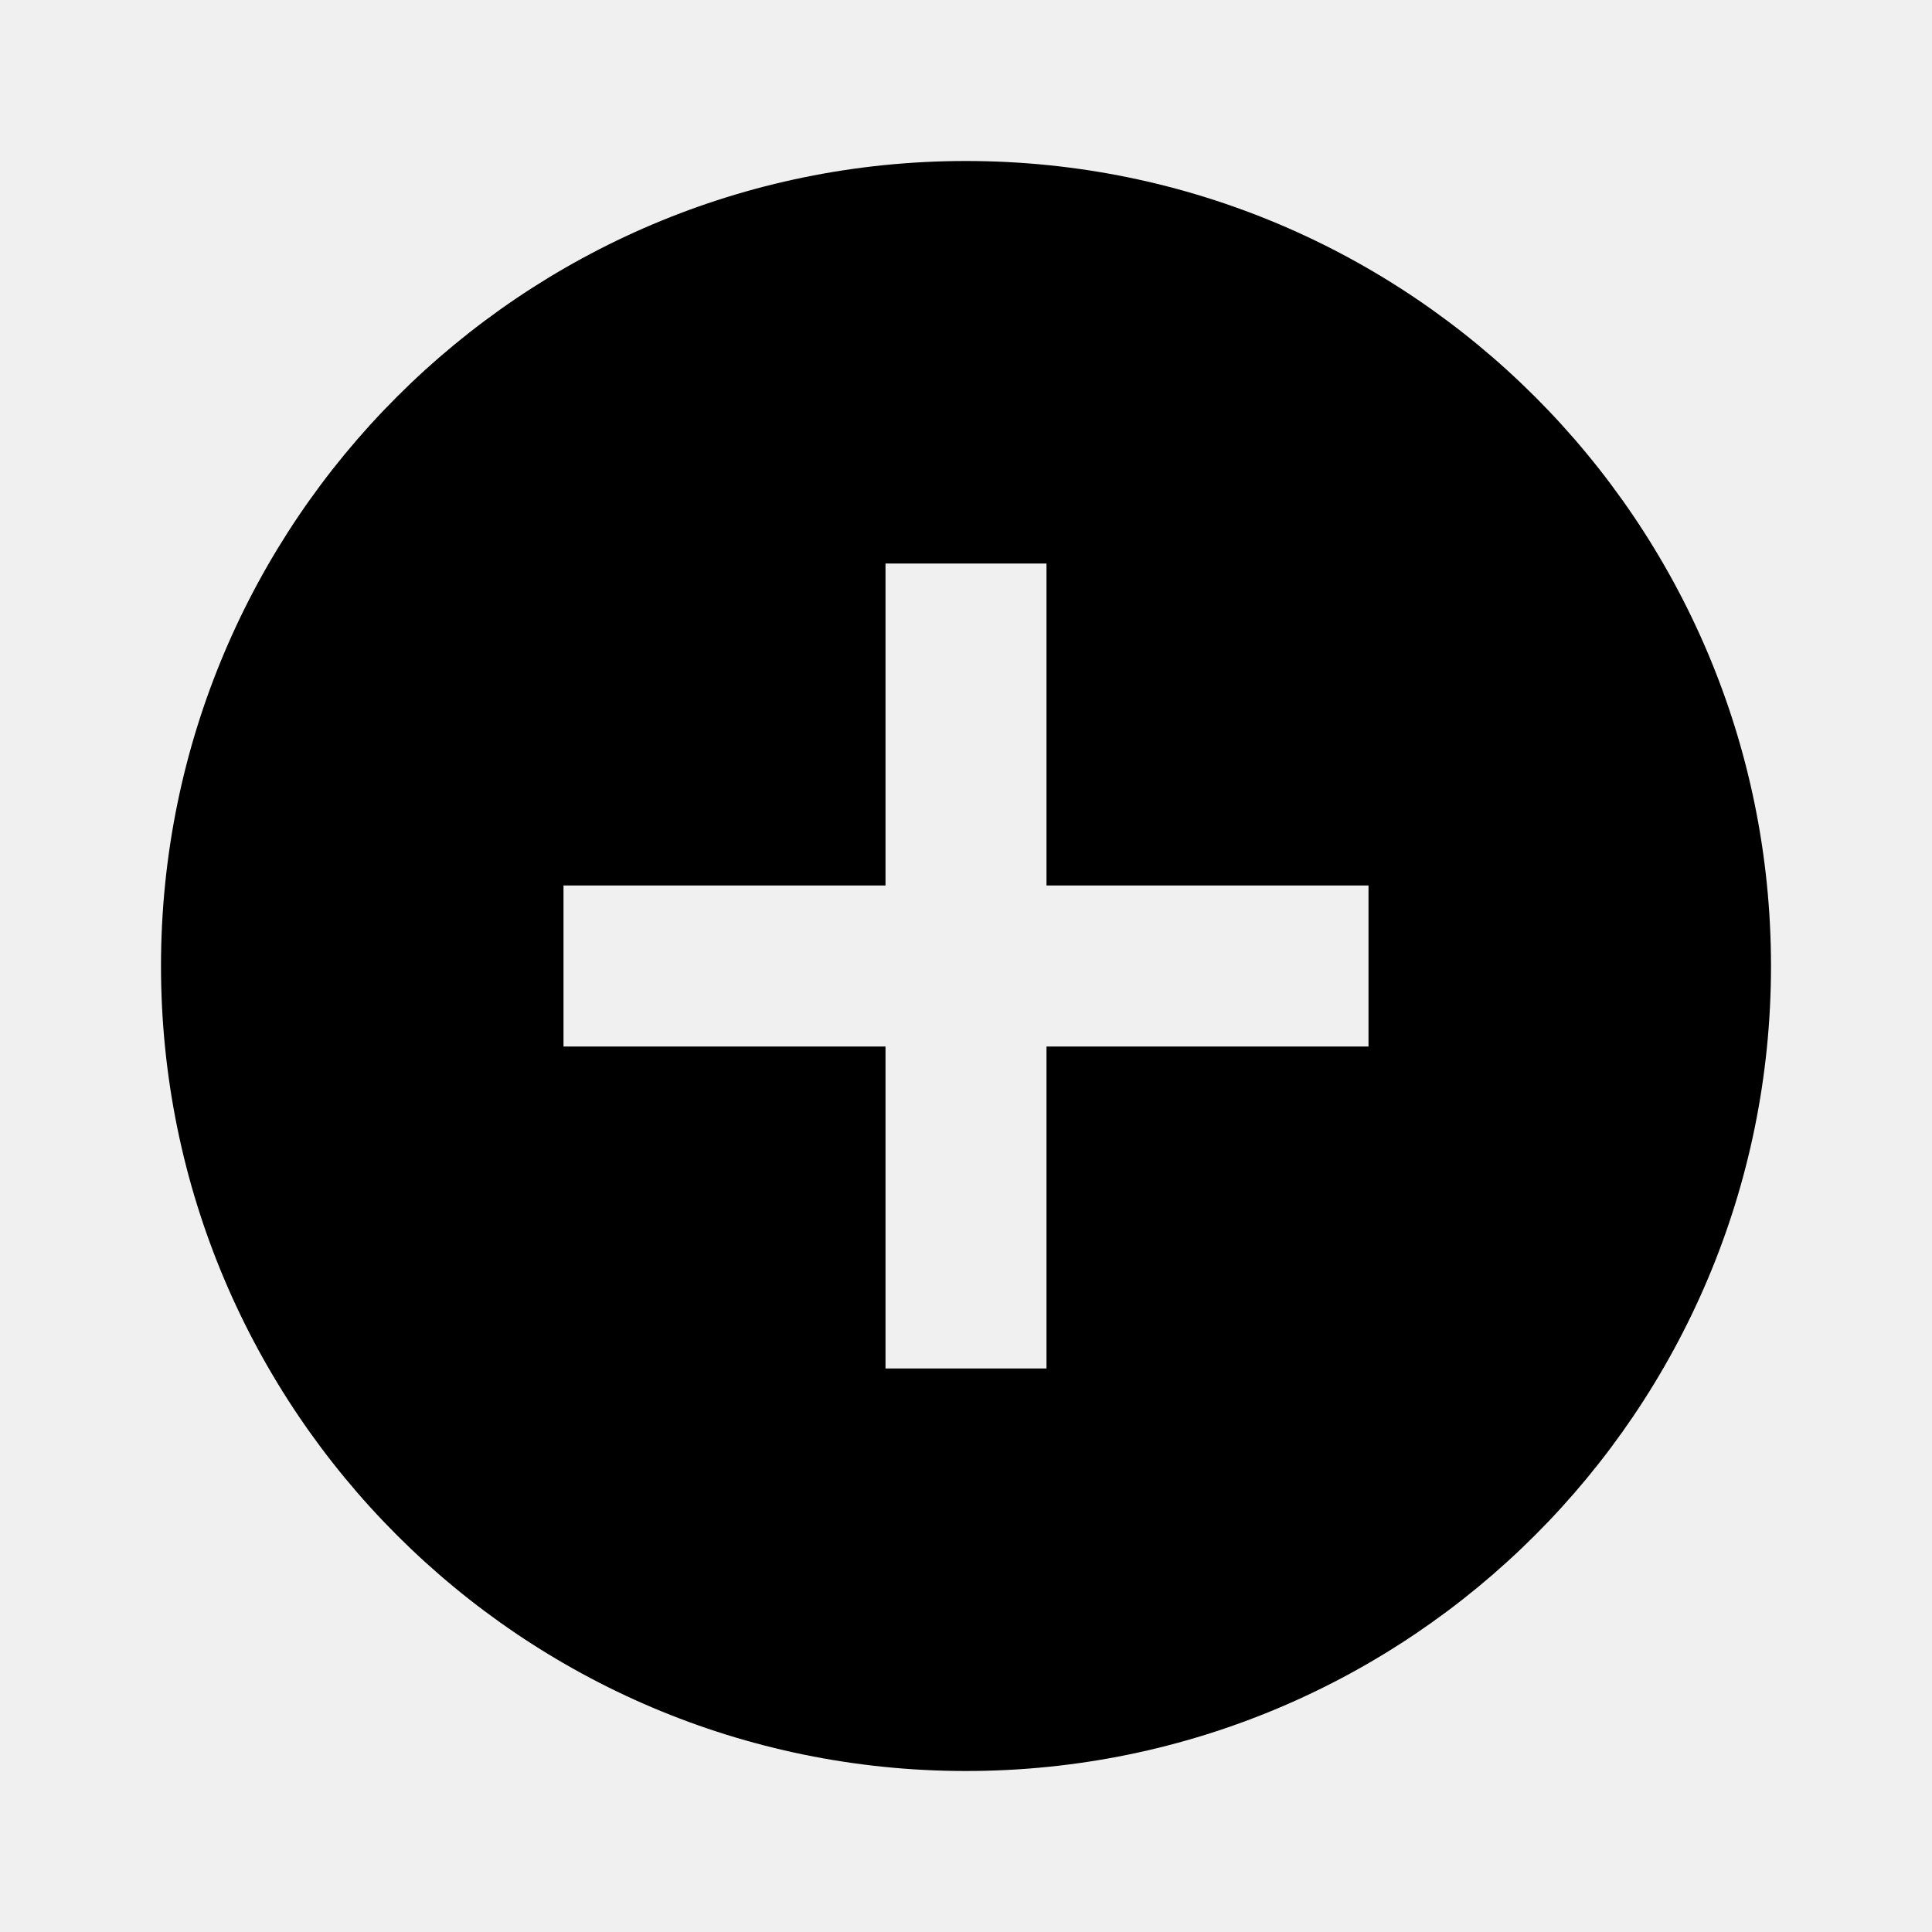
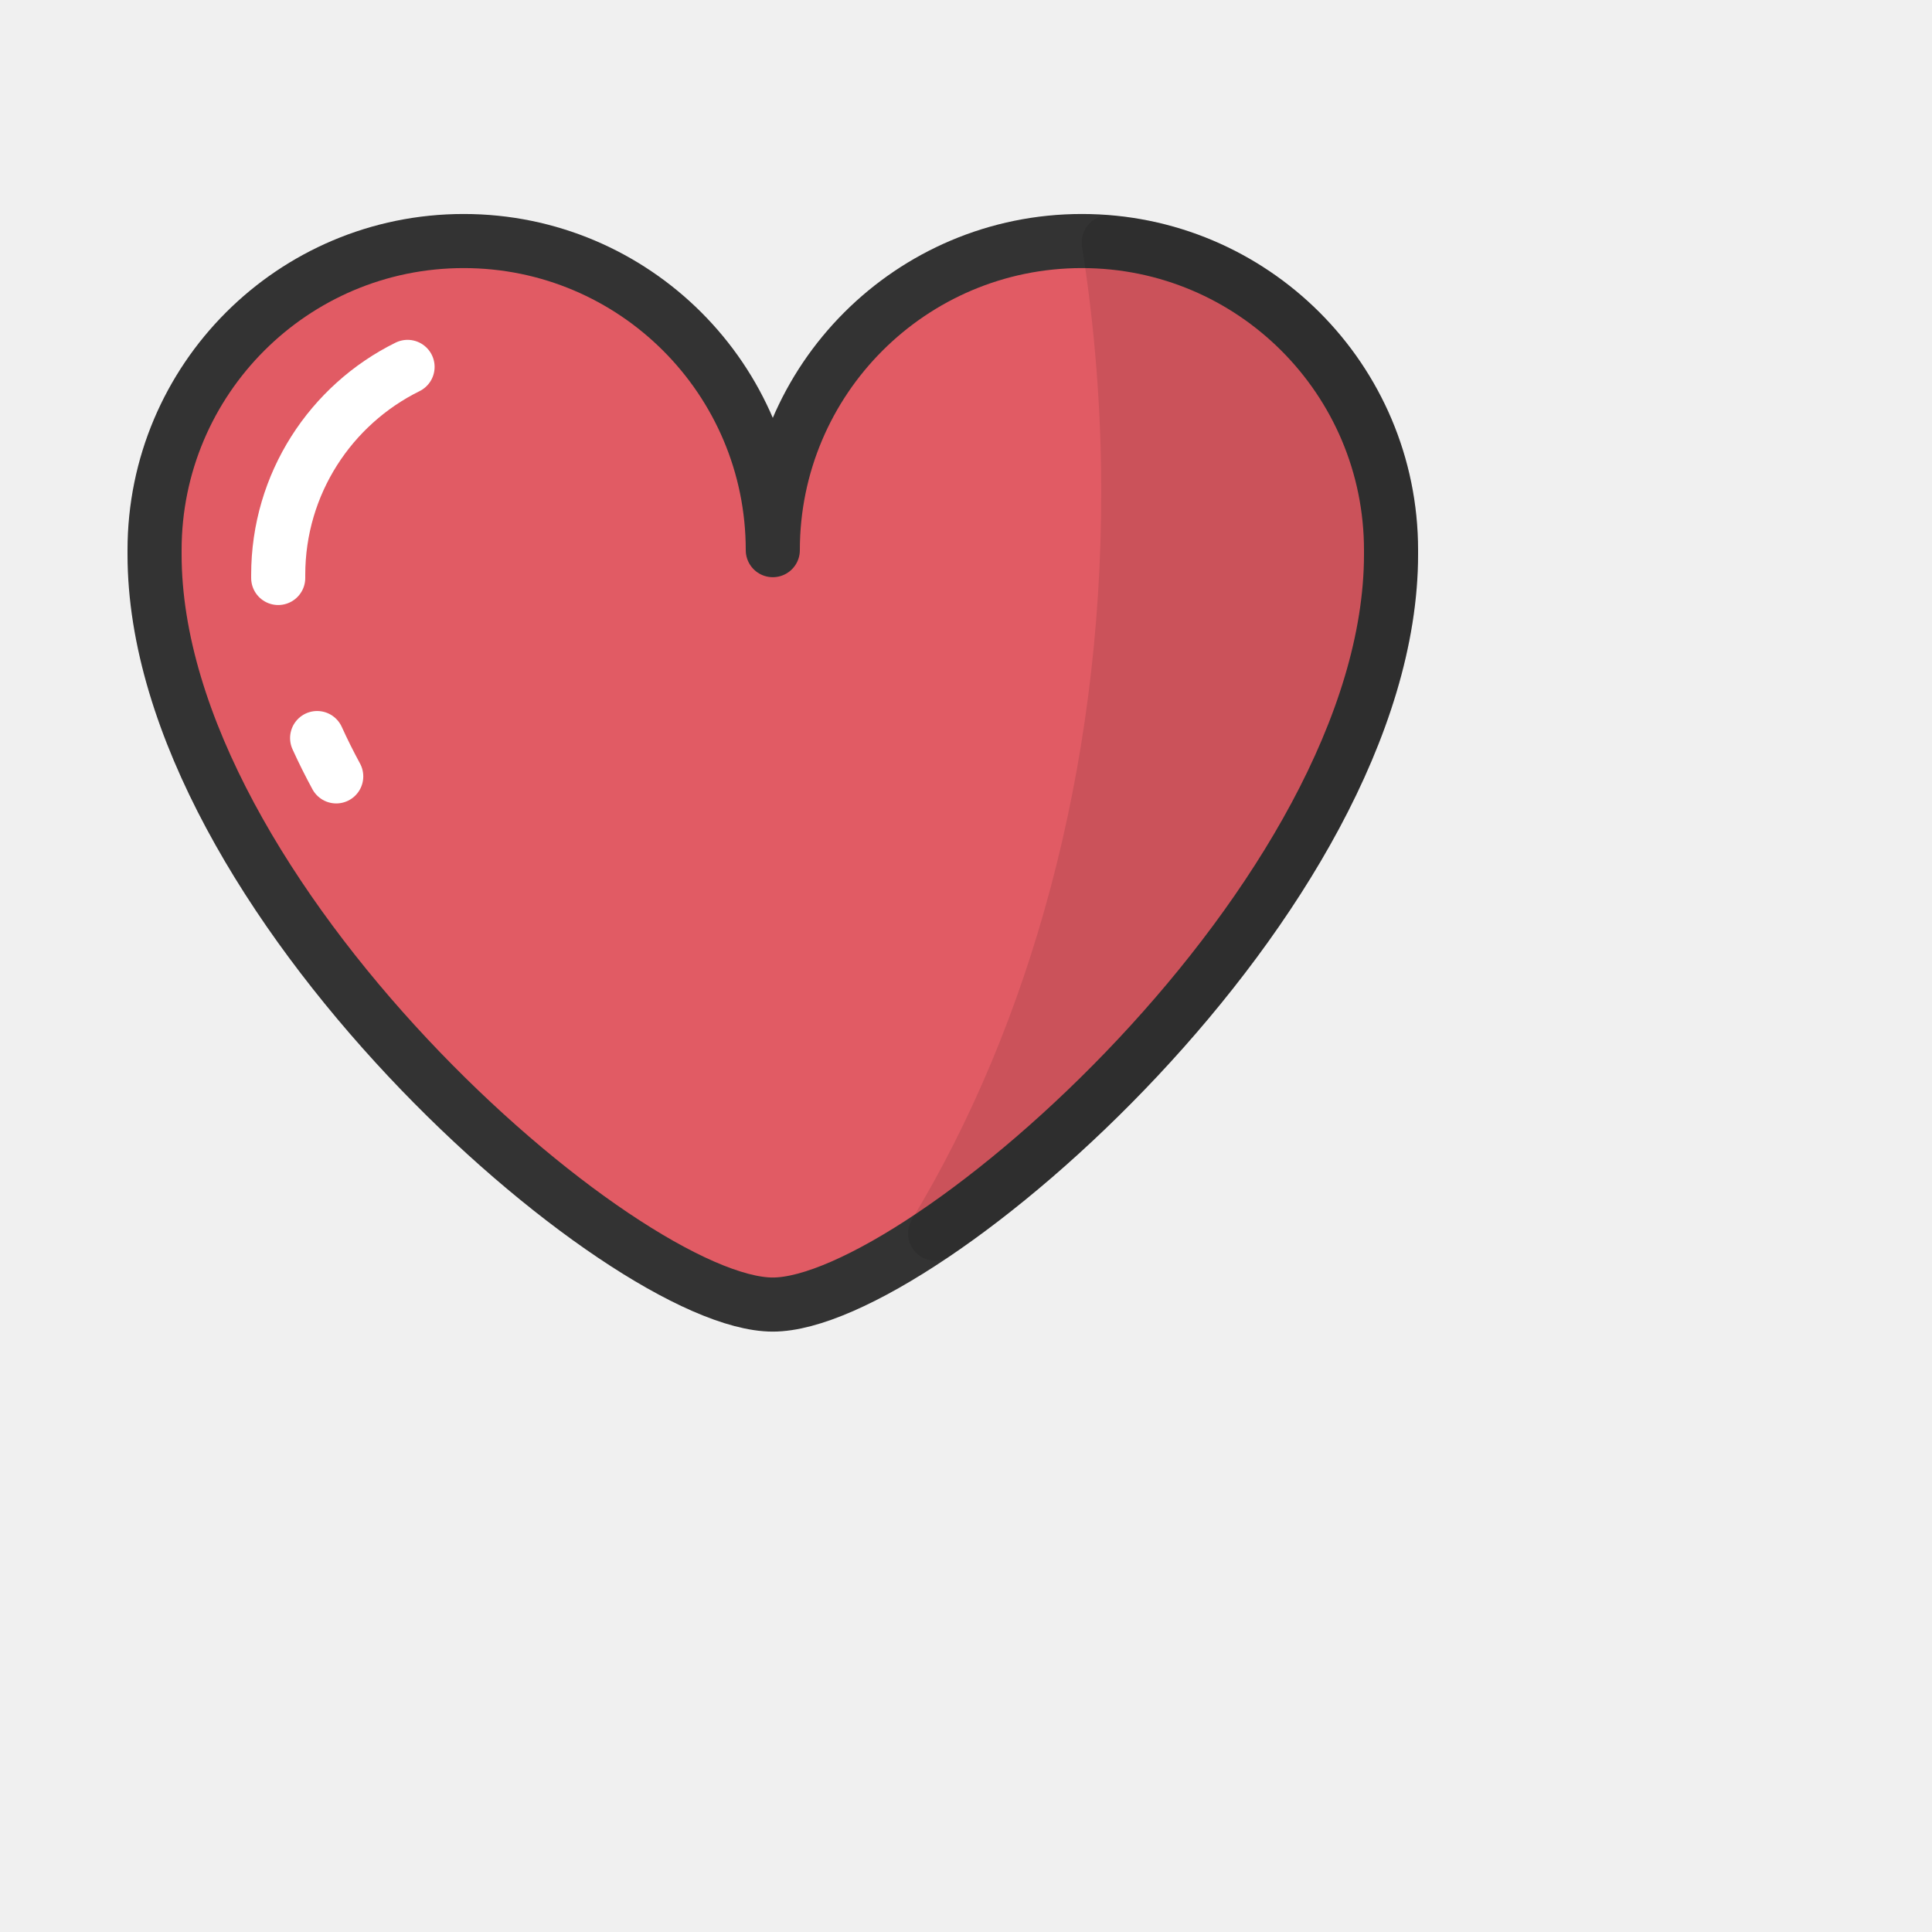
- <svg xmlns="http://www.w3.org/2000/svg" height="24px" viewBox="0 0 24 24" width="24px" fill="#000000">
-   <path d="M0 0h24v24H0V0z" fill="none" />
-   <path d="M12 2C6.48 2 2 6.48 2 12s4.48 10 10 10 10-4.48 10-10S17.52 2 12 2zm5 11h-4v4h-2v-4H7v-2h4V7h2v4h4v2z" />
+ <svg xmlns="http://www.w3.org/2000/svg" xml:space="preserve" viewBox="0 0 100 100" y="0" x="0" id="圖層_1" version="1.1" width="200px" height="200px" style="width:100%;height:100%;background-size:initial;background-repeat-y:initial;background-repeat-x:initial;background-position-y:initial;background-position-x:initial;background-origin:initial;background-color:initial;background-clip:initial;background-attachment:initial;animation-play-state:paused">
+   <g class="ldl-scale" style="transform-origin:50% 50%;transform:rotate(0deg) scale(0.8, 0.8);animation-play-state:paused">
+     <path stroke-miterlimit="10" stroke-linejoin="round" stroke-linecap="round" stroke-width="3.5" stroke="#333" fill="#e15b64" d="M70 15.595h0c-11.046 0-20 8.954-20 20 0-11.046-8.954-20-20-20h0c-11.046 0-20 8.954-20 20v.265c0 22.091 30.335 48.545 40 48.545S90 57.951 90 35.86v-.265c0-11.046-8.954-20-20-20z" style="stroke:rgb(51, 51, 51);fill:rgb(225, 91, 100);animation-play-state:paused" />
+     <path stroke-miterlimit="10" stroke-linejoin="round" stroke-width="3.5" stroke="#fff" fill="none" stroke-linecap="round" d="M20.518 47.752c.377.831.791 1.659 1.236 2.48" style="stroke:rgb(255, 255, 255);animation-play-state:paused" />
+     <path stroke-miterlimit="10" stroke-linejoin="round" stroke-width="3.5" stroke="#fff" fill="none" stroke-linecap="round" d="M26.369 23.738C21.411 26.185 18 31.293 18 37.196v.199" style="stroke:rgb(255, 255, 255);animation-play-state:paused" />
+     <path stroke-linecap="round" stroke="#000" stroke-miterlimit="10" stroke-linejoin="round" stroke-width="3.5" opacity=".1" d="M71.737 15.683A103.909 103.909 0 0 1 73 31.833c0 18.34-4.718 35.097-12.501 47.974C73.091 71.275 90 52.354 90 35.86v-.265c0-10.459-8.032-19.03-18.263-19.912z" style="animation-play-state:paused" />
+   </g>
</svg>
